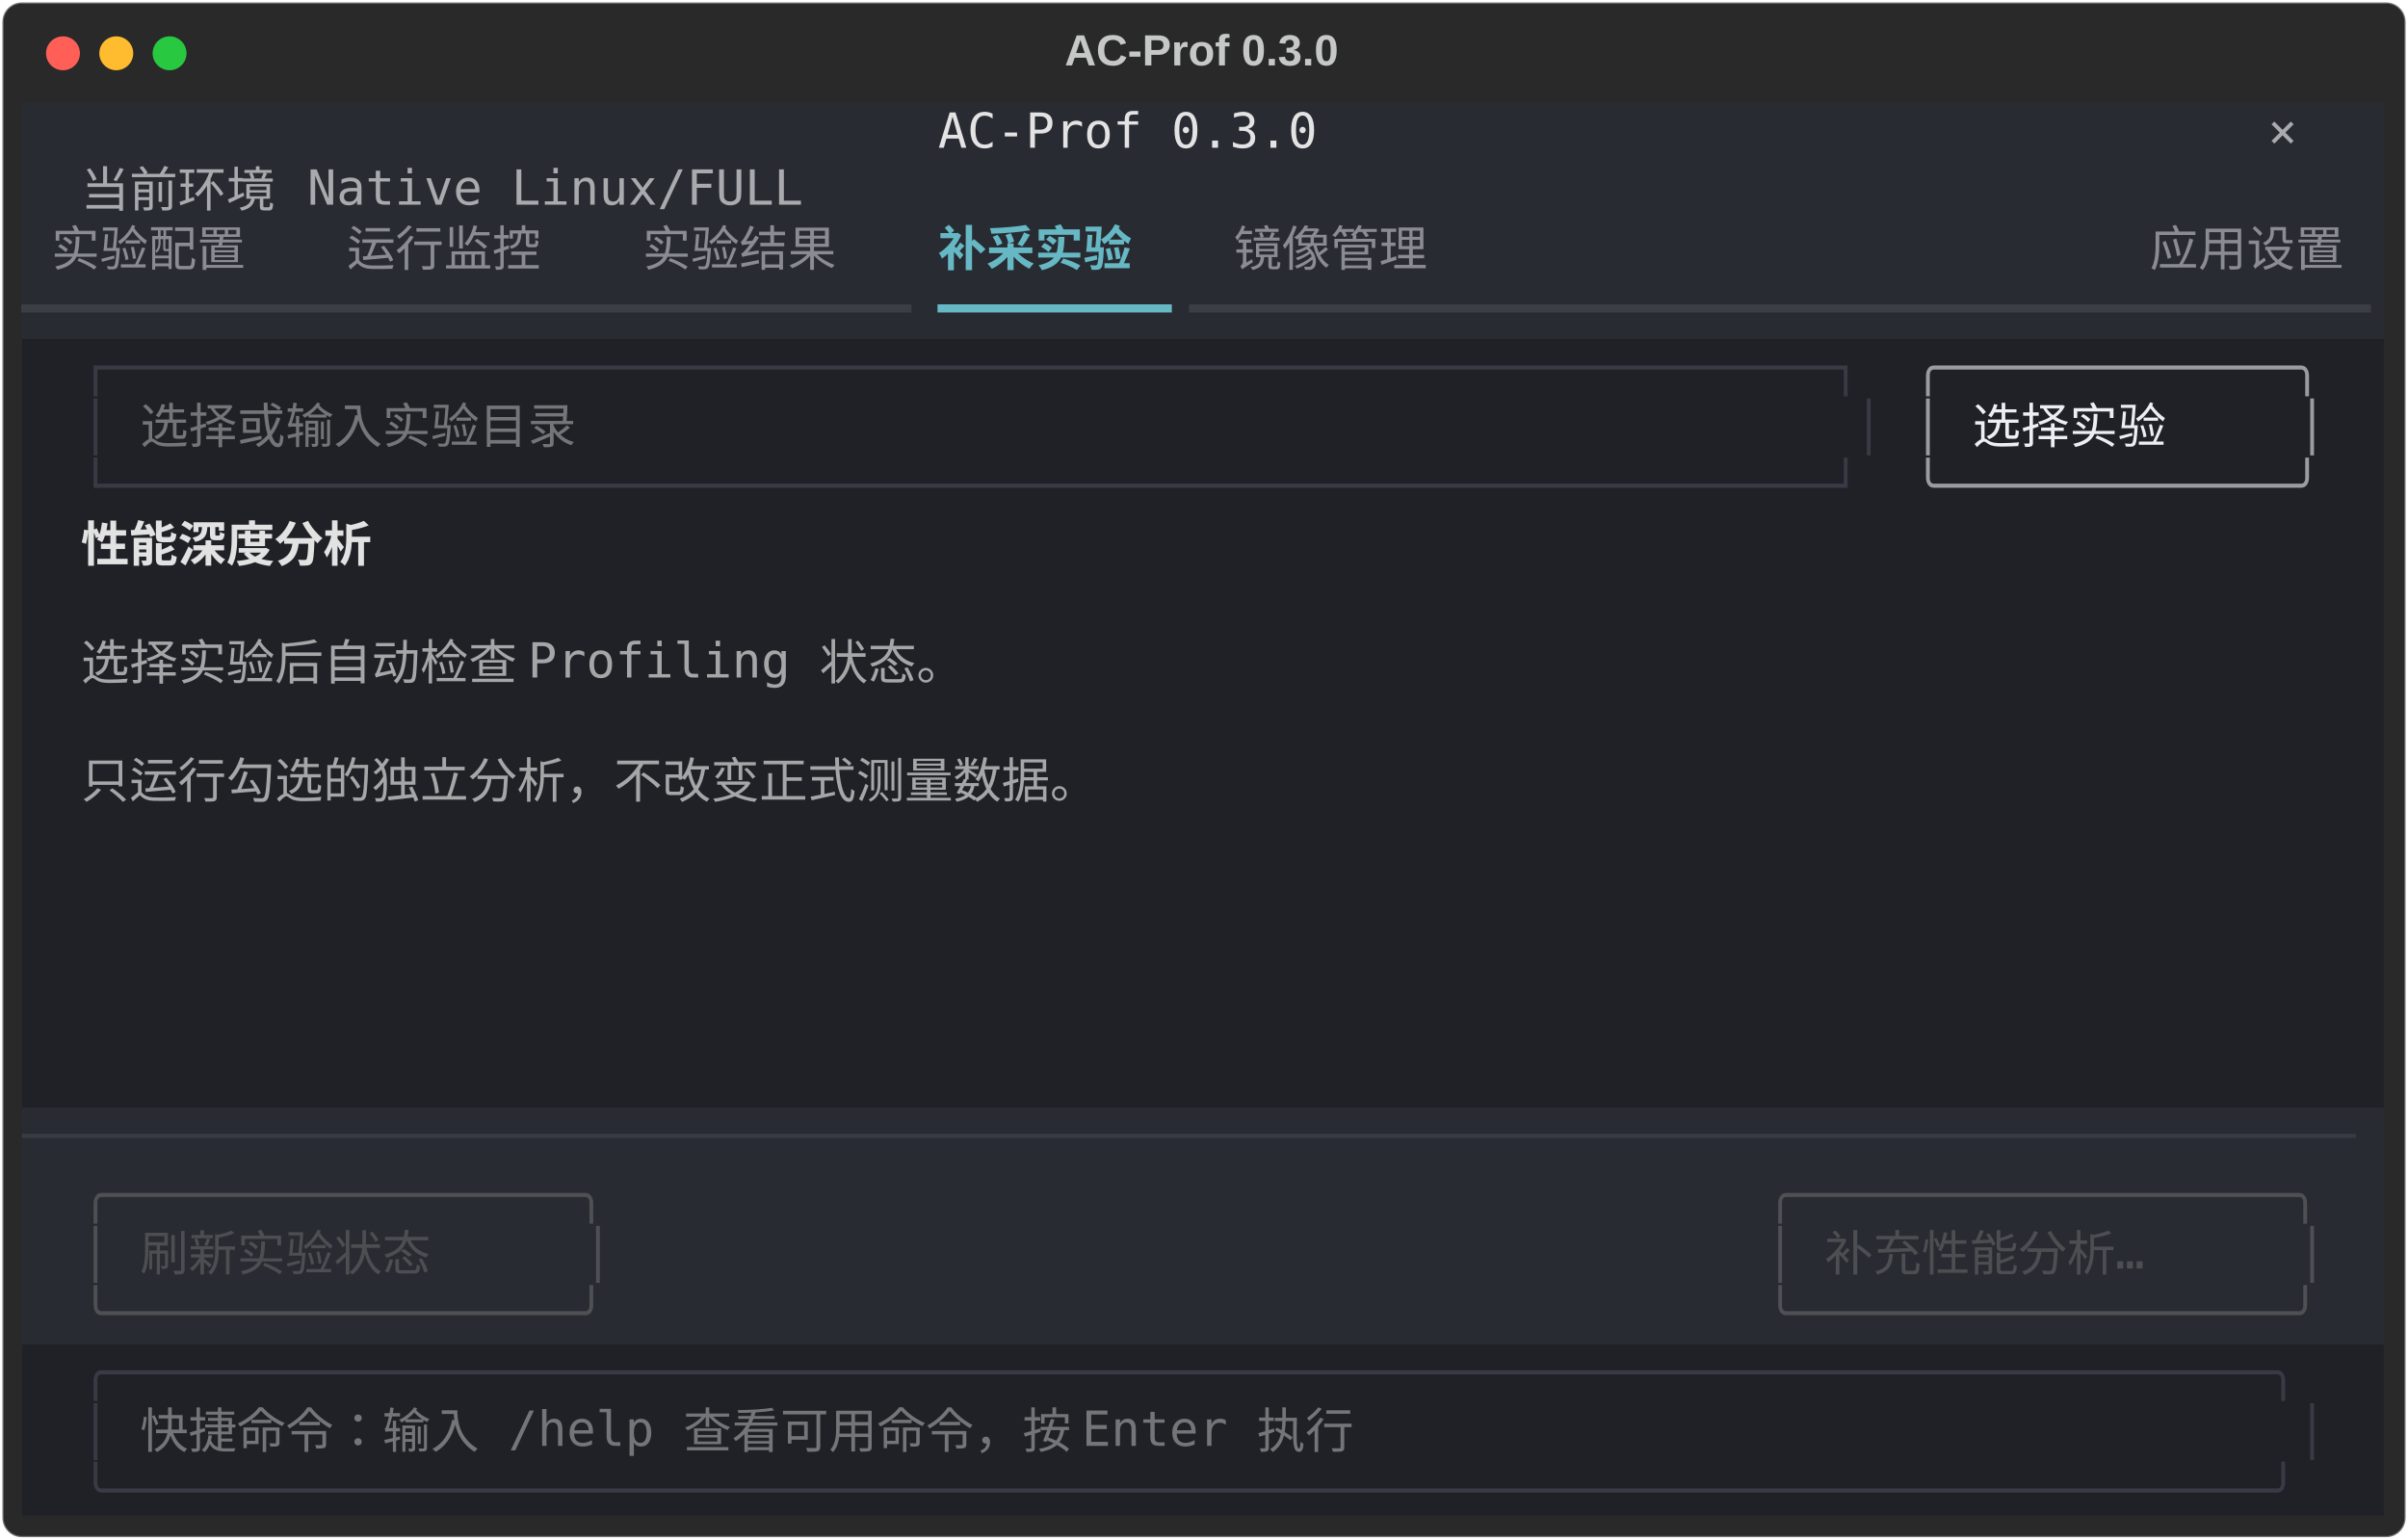
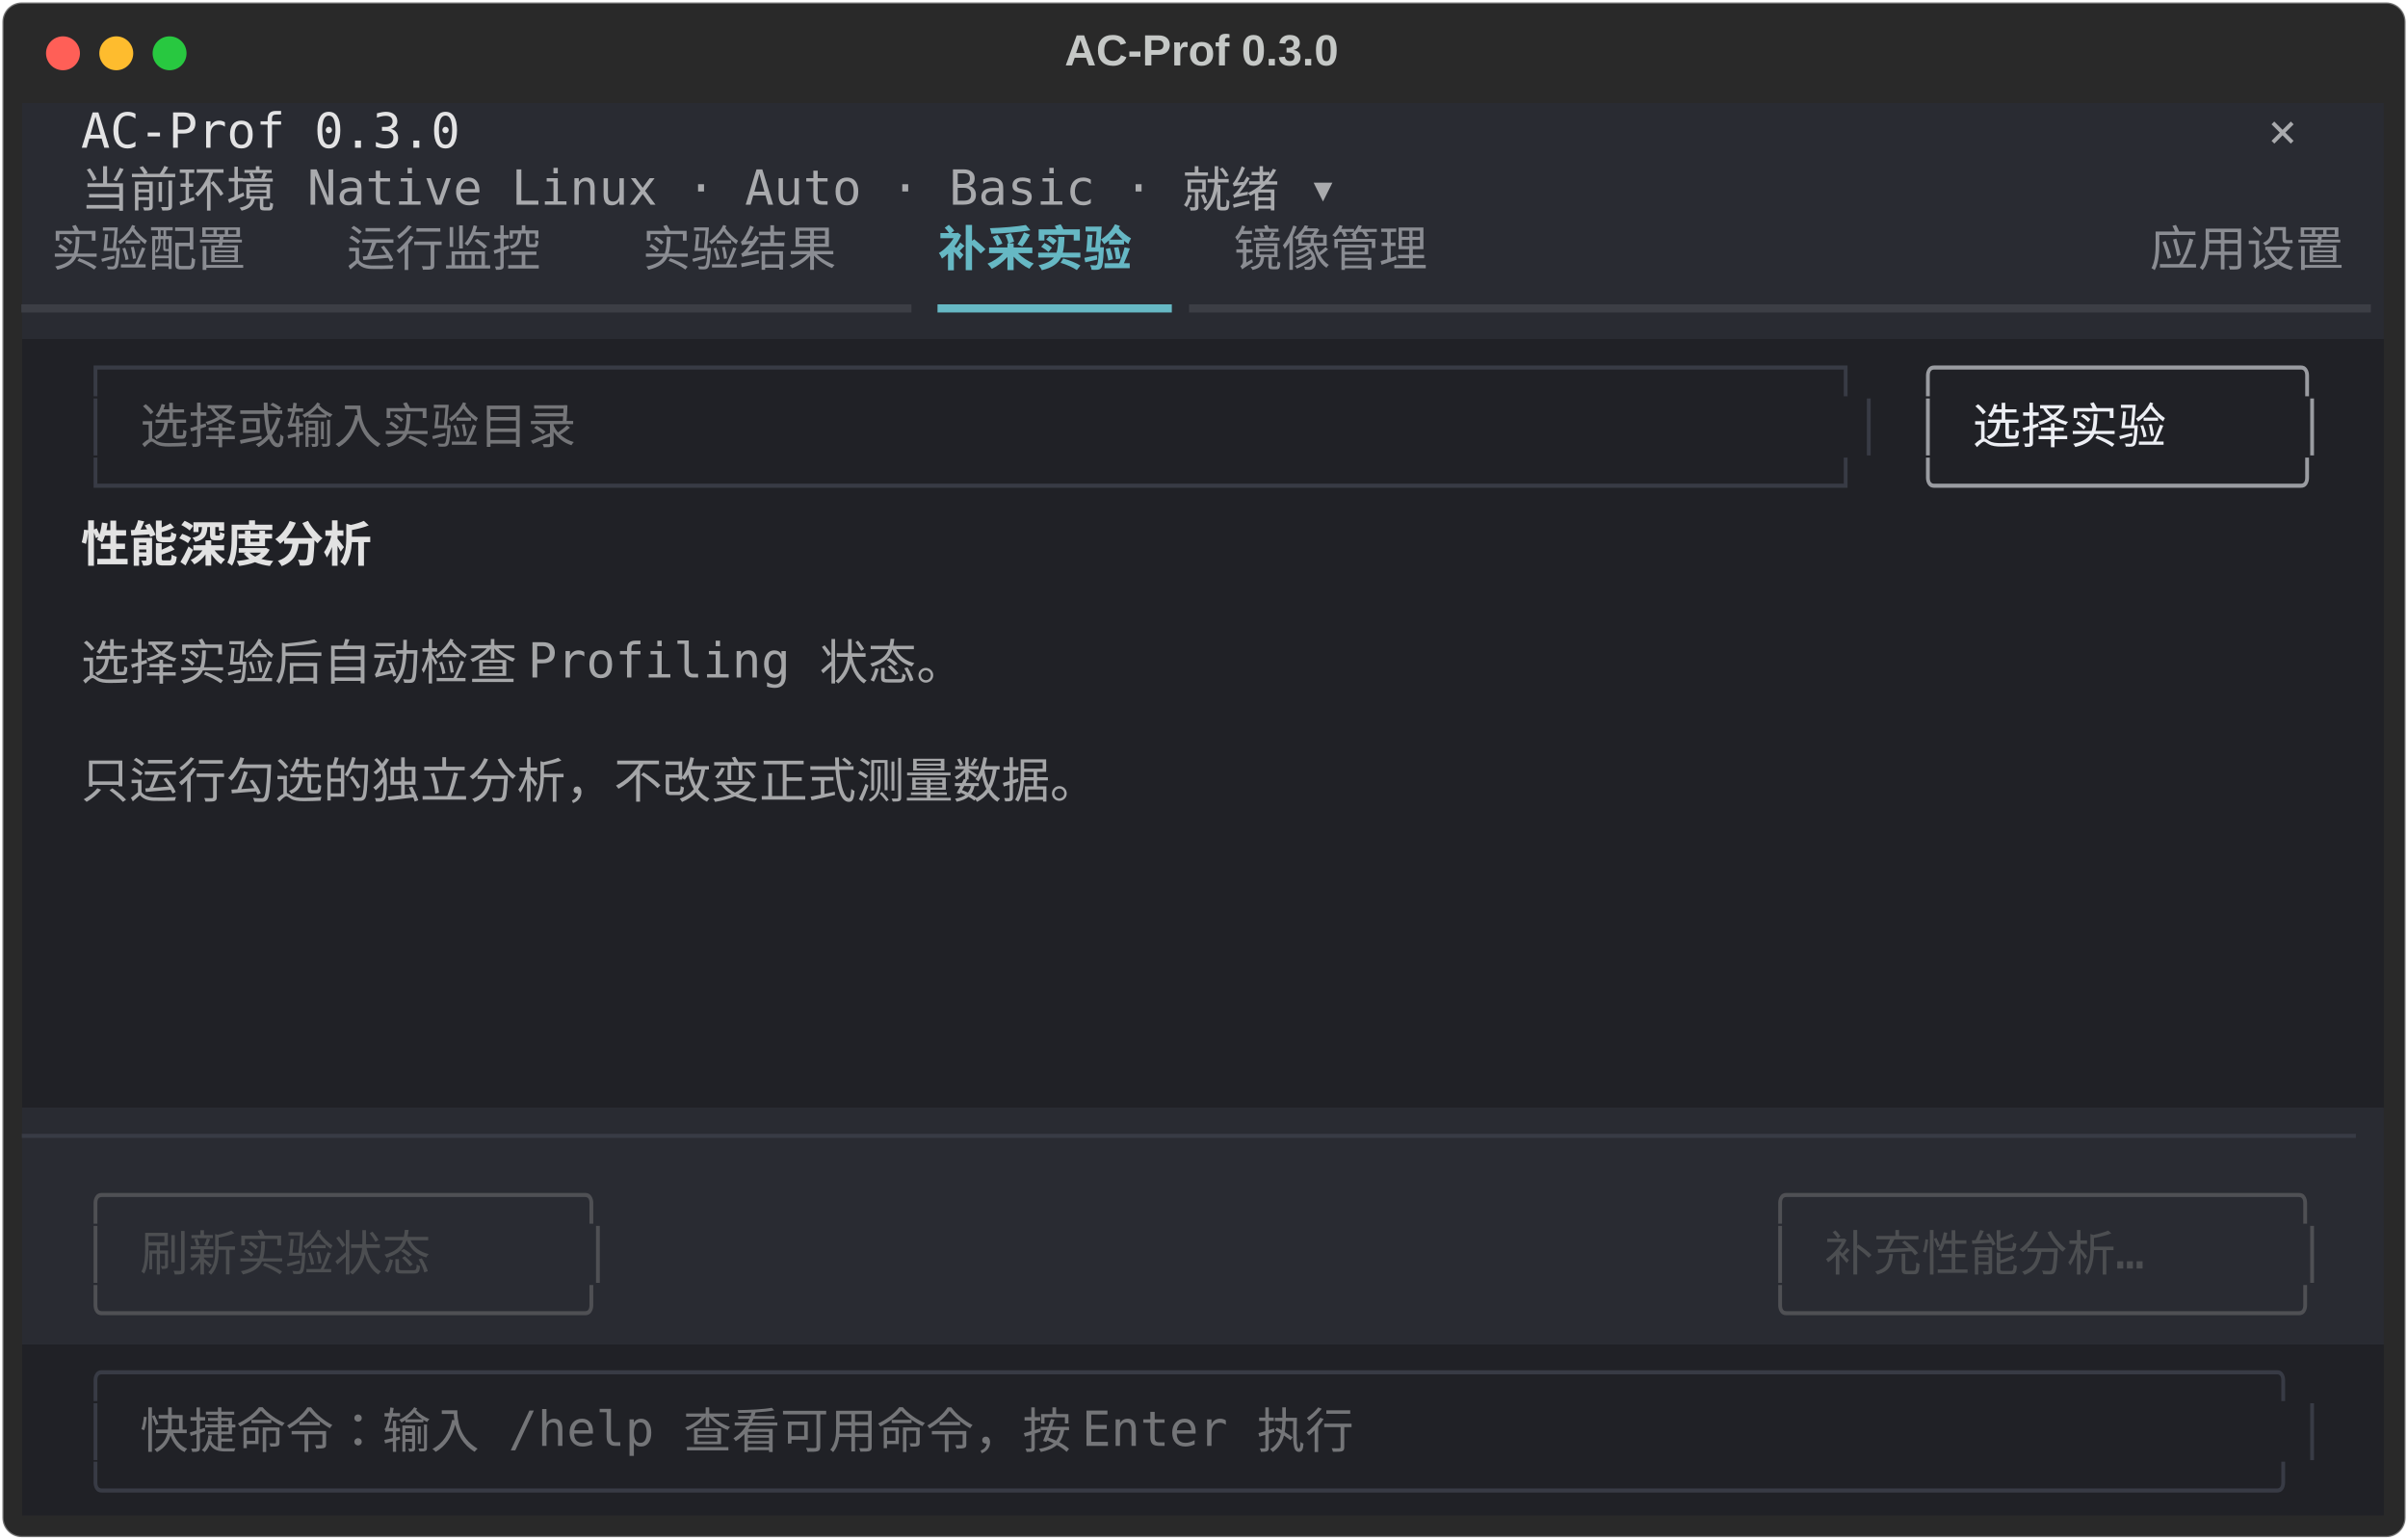
<svg xmlns="http://www.w3.org/2000/svg" class="rich-terminal" viewBox="0 0 994 635.6">
  <style>

    @font-face {
        font-family: "Fira Code";
        src: local("FiraCode-Regular"),
                url("https://cdnjs.cloudflare.com/ajax/libs/firacode/6.2.0/woff2/FiraCode-Regular.woff2") format("woff2"),
                url("https://cdnjs.cloudflare.com/ajax/libs/firacode/6.2.0/woff/FiraCode-Regular.woff") format("woff");
        font-style: normal;
        font-weight: 400;
    }
    @font-face {
        font-family: "Fira Code";
        src: local("FiraCode-Bold"),
                url("https://cdnjs.cloudflare.com/ajax/libs/firacode/6.2.0/woff2/FiraCode-Bold.woff2") format("woff2"),
                url("https://cdnjs.cloudflare.com/ajax/libs/firacode/6.2.0/woff/FiraCode-Bold.woff") format("woff");
        font-style: bold;
        font-weight: 700;
    }

    .terminal-matrix {
        font-family: Fira Code, monospace;
        font-size: 20px;
        line-height: 24.4px;
        font-variant-east-asian: full-width;
    }

    .terminal-title {
        font-size: 18px;
        font-weight: bold;
        font-family: arial;
    }

-     .terminal-r1 { fill: #e3e3e4 }
- .terminal-r2 { fill: #c5c8c6 }
+     .terminal-r1 { fill: #c5c8c6 }
+ .terminal-r2 { fill: #e3e3e4 }
.terminal-r3 { fill: #a9aaad }
.terminal-r4 { fill: #8a8c92 }
.terminal-r5 { fill: #66b8c4;font-weight: bold }
.terminal-r6 { fill: #3c3e45 }
.terminal-r7 { fill: #66b8c4 }
.terminal-r8 { fill: #383b45 }
.terminal-r9 { fill: #9a9ca1 }
.terminal-r10 { fill: #747578 }
.terminal-r11 { fill: #eceef3 }
.terminal-r12 { fill: #e2e2e2;font-weight: bold }
.terminal-r13 { fill: #a5a6a8 }
.terminal-r14 { fill: #4f5054 }
.terminal-r15 { fill: #4c4e51 }
    </style>
  <defs>
    <clipPath id="terminal-clip-terminal">
      <rect x="0" y="0" width="975.0" height="584.6" />
    </clipPath>
    <clipPath id="terminal-line-0">
      <rect x="0" y="1.5" width="976" height="24.65" />
    </clipPath>
    <clipPath id="terminal-line-1">
      <rect x="0" y="25.9" width="976" height="24.65" />
    </clipPath>
    <clipPath id="terminal-line-2">
      <rect x="0" y="50.3" width="976" height="24.65" />
    </clipPath>
    <clipPath id="terminal-line-3">
      <rect x="0" y="74.7" width="976" height="24.65" />
    </clipPath>
    <clipPath id="terminal-line-4">
      <rect x="0" y="99.1" width="976" height="24.65" />
    </clipPath>
    <clipPath id="terminal-line-5">
      <rect x="0" y="123.5" width="976" height="24.65" />
    </clipPath>
    <clipPath id="terminal-line-6">
      <rect x="0" y="147.9" width="976" height="24.65" />
    </clipPath>
    <clipPath id="terminal-line-7">
      <rect x="0" y="172.3" width="976" height="24.65" />
    </clipPath>
    <clipPath id="terminal-line-8">
      <rect x="0" y="196.7" width="976" height="24.65" />
    </clipPath>
    <clipPath id="terminal-line-9">
      <rect x="0" y="221.1" width="976" height="24.65" />
    </clipPath>
    <clipPath id="terminal-line-10">
      <rect x="0" y="245.5" width="976" height="24.65" />
    </clipPath>
    <clipPath id="terminal-line-11">
      <rect x="0" y="269.9" width="976" height="24.65" />
    </clipPath>
    <clipPath id="terminal-line-12">
      <rect x="0" y="294.3" width="976" height="24.65" />
    </clipPath>
    <clipPath id="terminal-line-13">
      <rect x="0" y="318.7" width="976" height="24.65" />
    </clipPath>
    <clipPath id="terminal-line-14">
      <rect x="0" y="343.1" width="976" height="24.65" />
    </clipPath>
    <clipPath id="terminal-line-15">
      <rect x="0" y="367.5" width="976" height="24.65" />
    </clipPath>
    <clipPath id="terminal-line-16">
      <rect x="0" y="391.9" width="976" height="24.65" />
    </clipPath>
    <clipPath id="terminal-line-17">
      <rect x="0" y="416.3" width="976" height="24.65" />
    </clipPath>
    <clipPath id="terminal-line-18">
      <rect x="0" y="440.7" width="976" height="24.65" />
    </clipPath>
    <clipPath id="terminal-line-19">
      <rect x="0" y="465.1" width="976" height="24.65" />
    </clipPath>
    <clipPath id="terminal-line-20">
      <rect x="0" y="489.5" width="976" height="24.65" />
    </clipPath>
    <clipPath id="terminal-line-21">
      <rect x="0" y="513.9" width="976" height="24.65" />
    </clipPath>
    <clipPath id="terminal-line-22">
      <rect x="0" y="538.3" width="976" height="24.65" />
    </clipPath>
  </defs>
  <rect fill="#292929" stroke="rgba(255,255,255,0.35)" stroke-width="1" x="1" y="1" width="992" height="633.6" rx="8" />
  <text class="terminal-title" fill="#c5c8c6" text-anchor="middle" x="496" y="27">AC-Prof 0.3.0</text>
  <g transform="translate(26,22)">
    <circle cx="0" cy="0" r="7" fill="#ff5f57" />
    <circle cx="22" cy="0" r="7" fill="#febc2e" />
    <circle cx="44" cy="0" r="7" fill="#28c840" />
  </g>
  <g transform="translate(9, 41)" clip-path="url(#terminal-clip-terminal)">
-     <rect fill="#292b32" x="0" y="1.5" width="378.2" height="24.65" shape-rendering="crispEdges" />
-     <rect fill="#292b32" x="378.2" y="1.5" width="158.6" height="24.65" shape-rendering="crispEdges" />
-     <rect fill="#292b32" x="536.8" y="1.5" width="378.2" height="24.65" shape-rendering="crispEdges" />
-     <rect fill="#292b32" x="915" y="1.5" width="12.2" height="24.65" shape-rendering="crispEdges" />
+     <rect fill="#292b32" x="0" y="1.5" width="24.4" height="24.65" shape-rendering="crispEdges" />
+     <rect fill="#292b32" x="24.4" y="1.5" width="158.6" height="24.65" shape-rendering="crispEdges" />
+     <rect fill="#292b32" x="183" y="1.5" width="707.6" height="24.65" shape-rendering="crispEdges" />
+     <rect fill="#292b32" x="890.6" y="1.5" width="36.6" height="24.65" shape-rendering="crispEdges" />
    <rect fill="#292b32" x="927.2" y="1.5" width="36.6" height="24.65" shape-rendering="crispEdges" />
    <rect fill="#292b32" x="963.8" y="1.5" width="12.2" height="24.65" shape-rendering="crispEdges" />
    <rect fill="#292b32" x="0" y="25.9" width="24.4" height="24.65" shape-rendering="crispEdges" />
-     <rect fill="#292b32" x="24.4" y="25.9" width="341.6" height="24.65" shape-rendering="crispEdges" />
-     <rect fill="#292b32" x="366" y="25.9" width="610" height="24.65" shape-rendering="crispEdges" />
+     <rect fill="#292b32" x="24.4" y="25.9" width="573.4" height="24.65" shape-rendering="crispEdges" />
+     <rect fill="#292b32" x="597.8" y="25.9" width="378.2" height="24.65" shape-rendering="crispEdges" />
    <rect fill="#292b32" x="0" y="50.3" width="12.2" height="24.65" shape-rendering="crispEdges" />
    <rect fill="#292b32" x="12.2" y="50.3" width="97.6" height="24.65" shape-rendering="crispEdges" />
    <rect fill="#292b32" x="109.8" y="50.3" width="24.4" height="24.65" shape-rendering="crispEdges" />
    <rect fill="#292b32" x="134.2" y="50.3" width="97.6" height="24.65" shape-rendering="crispEdges" />
    <rect fill="#292b32" x="231.8" y="50.3" width="24.4" height="24.65" shape-rendering="crispEdges" />
    <rect fill="#292b32" x="256.2" y="50.3" width="97.6" height="24.65" shape-rendering="crispEdges" />
    <rect fill="#292b32" x="353.8" y="50.3" width="24.4" height="24.65" shape-rendering="crispEdges" />
    <rect fill="#292b32" x="378.2" y="50.3" width="97.6" height="24.65" shape-rendering="crispEdges" />
    <rect fill="#292b32" x="475.8" y="50.3" width="24.4" height="24.65" shape-rendering="crispEdges" />
    <rect fill="#292b32" x="500.2" y="50.3" width="97.6" height="24.65" shape-rendering="crispEdges" />
    <rect fill="#292b32" x="597.8" y="50.3" width="280.6" height="24.65" shape-rendering="crispEdges" />
    <rect fill="#292b32" x="878.4" y="50.3" width="97.6" height="24.65" shape-rendering="crispEdges" />
    <rect fill="#292b32" x="0" y="74.7" width="378.2" height="24.65" shape-rendering="crispEdges" />
    <rect fill="#292b32" x="378.2" y="74.7" width="97.6" height="24.65" shape-rendering="crispEdges" />
    <rect fill="#292b32" x="475.8" y="74.7" width="500.2" height="24.65" shape-rendering="crispEdges" />
    <rect fill="#202126" x="0" y="99.1" width="24.4" height="24.65" shape-rendering="crispEdges" />
    <rect fill="#202126" x="24.4" y="99.1" width="744.2" height="24.65" shape-rendering="crispEdges" />
    <rect fill="#202126" x="768.6" y="99.1" width="12.2" height="24.65" shape-rendering="crispEdges" />
    <rect fill="#202126" x="780.8" y="99.1" width="170.8" height="24.65" shape-rendering="crispEdges" />
    <rect fill="#202126" x="951.6" y="99.1" width="24.4" height="24.65" shape-rendering="crispEdges" />
    <rect fill="#202126" x="0" y="123.5" width="24.4" height="24.65" shape-rendering="crispEdges" />
    <rect fill="#202126" x="24.4" y="123.5" width="12.2" height="24.65" shape-rendering="crispEdges" />
    <rect fill="#202126" x="36.6" y="123.5" width="12.2" height="24.65" shape-rendering="crispEdges" />
    <rect fill="#202126" x="48.8" y="123.5" width="219.6" height="24.65" shape-rendering="crispEdges" />
    <rect fill="#202126" x="268.4" y="123.5" width="475.8" height="24.65" shape-rendering="crispEdges" />
    <rect fill="#202126" x="744.2" y="123.5" width="12.2" height="24.65" shape-rendering="crispEdges" />
    <rect fill="#202126" x="756.4" y="123.5" width="12.2" height="24.65" shape-rendering="crispEdges" />
    <rect fill="#202126" x="768.6" y="123.5" width="12.2" height="24.65" shape-rendering="crispEdges" />
    <rect fill="#202126" x="780.8" y="123.5" width="12.2" height="24.65" shape-rendering="crispEdges" />
    <rect fill="#202126" x="793" y="123.5" width="12.2" height="24.65" shape-rendering="crispEdges" />
    <rect fill="#202126" x="805.2" y="123.5" width="122" height="24.65" shape-rendering="crispEdges" />
    <rect fill="#202126" x="927.2" y="123.5" width="12.2" height="24.65" shape-rendering="crispEdges" />
    <rect fill="#202126" x="939.4" y="123.5" width="12.2" height="24.65" shape-rendering="crispEdges" />
    <rect fill="#202126" x="951.6" y="123.5" width="24.4" height="24.65" shape-rendering="crispEdges" />
    <rect fill="#202126" x="0" y="147.9" width="24.4" height="24.65" shape-rendering="crispEdges" />
    <rect fill="#202126" x="24.4" y="147.9" width="744.2" height="24.65" shape-rendering="crispEdges" />
    <rect fill="#202126" x="768.6" y="147.9" width="12.2" height="24.65" shape-rendering="crispEdges" />
    <rect fill="#202126" x="780.8" y="147.9" width="170.8" height="24.65" shape-rendering="crispEdges" />
    <rect fill="#202126" x="951.6" y="147.9" width="24.4" height="24.65" shape-rendering="crispEdges" />
    <rect fill="#202126" x="0" y="172.3" width="24.4" height="24.65" shape-rendering="crispEdges" />
    <rect fill="#202126" x="24.4" y="172.3" width="146.4" height="24.65" shape-rendering="crispEdges" />
    <rect fill="#202126" x="170.8" y="172.3" width="805.2" height="24.65" shape-rendering="crispEdges" />
    <rect fill="#202126" x="0" y="196.7" width="976" height="24.65" shape-rendering="crispEdges" />
    <rect fill="#202126" x="0" y="221.1" width="24.4" height="24.65" shape-rendering="crispEdges" />
    <rect fill="#202126" x="24.4" y="221.1" width="427" height="24.65" shape-rendering="crispEdges" />
    <rect fill="#202126" x="451.4" y="221.1" width="524.6" height="24.65" shape-rendering="crispEdges" />
    <rect fill="#202126" x="0" y="245.5" width="976" height="24.65" shape-rendering="crispEdges" />
    <rect fill="#202126" x="0" y="269.9" width="24.4" height="24.65" shape-rendering="crispEdges" />
    <rect fill="#202126" x="24.4" y="269.9" width="512.4" height="24.65" shape-rendering="crispEdges" />
    <rect fill="#202126" x="536.8" y="269.9" width="439.2" height="24.65" shape-rendering="crispEdges" />
    <rect fill="#202126" x="0" y="294.3" width="976" height="24.65" shape-rendering="crispEdges" />
    <rect fill="#202126" x="0" y="318.7" width="976" height="24.65" shape-rendering="crispEdges" />
    <rect fill="#202126" x="0" y="343.1" width="976" height="24.65" shape-rendering="crispEdges" />
    <rect fill="#202126" x="0" y="367.5" width="976" height="24.65" shape-rendering="crispEdges" />
    <rect fill="#202126" x="0" y="391.9" width="976" height="24.65" shape-rendering="crispEdges" />
    <rect fill="#292b32" x="0" y="416.3" width="976" height="24.65" shape-rendering="crispEdges" />
    <rect fill="#292b32" x="0" y="440.7" width="24.4" height="24.65" shape-rendering="crispEdges" />
    <rect fill="#292b32" x="24.4" y="440.7" width="219.6" height="24.65" shape-rendering="crispEdges" />
    <rect fill="#292b32" x="244" y="440.7" width="475.8" height="24.65" shape-rendering="crispEdges" />
    <rect fill="#292b32" x="719.8" y="440.7" width="231.8" height="24.65" shape-rendering="crispEdges" />
    <rect fill="#292b32" x="951.6" y="440.7" width="24.4" height="24.65" shape-rendering="crispEdges" />
    <rect fill="#292b32" x="0" y="465.1" width="24.4" height="24.65" shape-rendering="crispEdges" />
    <rect fill="#292b32" x="24.4" y="465.1" width="12.2" height="24.65" shape-rendering="crispEdges" />
    <rect fill="#292b32" x="36.6" y="465.1" width="12.2" height="24.65" shape-rendering="crispEdges" />
    <rect fill="#292b32" x="48.8" y="465.1" width="170.8" height="24.65" shape-rendering="crispEdges" />
    <rect fill="#292b32" x="219.6" y="465.1" width="12.2" height="24.65" shape-rendering="crispEdges" />
    <rect fill="#292b32" x="231.8" y="465.1" width="12.2" height="24.65" shape-rendering="crispEdges" />
    <rect fill="#292b32" x="244" y="465.1" width="475.8" height="24.65" shape-rendering="crispEdges" />
    <rect fill="#292b32" x="719.8" y="465.1" width="12.2" height="24.65" shape-rendering="crispEdges" />
    <rect fill="#292b32" x="732" y="465.1" width="12.2" height="24.65" shape-rendering="crispEdges" />
    <rect fill="#292b32" x="744.2" y="465.1" width="183" height="24.65" shape-rendering="crispEdges" />
    <rect fill="#292b32" x="927.2" y="465.1" width="12.2" height="24.65" shape-rendering="crispEdges" />
    <rect fill="#292b32" x="939.4" y="465.1" width="12.2" height="24.65" shape-rendering="crispEdges" />
    <rect fill="#292b32" x="951.6" y="465.1" width="24.4" height="24.65" shape-rendering="crispEdges" />
    <rect fill="#292b32" x="0" y="489.5" width="24.4" height="24.65" shape-rendering="crispEdges" />
    <rect fill="#292b32" x="24.4" y="489.5" width="219.6" height="24.65" shape-rendering="crispEdges" />
    <rect fill="#292b32" x="244" y="489.5" width="475.8" height="24.65" shape-rendering="crispEdges" />
    <rect fill="#292b32" x="719.8" y="489.5" width="231.8" height="24.65" shape-rendering="crispEdges" />
    <rect fill="#292b32" x="951.6" y="489.5" width="24.4" height="24.65" shape-rendering="crispEdges" />
    <rect fill="#202126" x="0" y="513.9" width="24.4" height="24.65" shape-rendering="crispEdges" />
    <rect fill="#202126" x="24.4" y="513.9" width="927.2" height="24.65" shape-rendering="crispEdges" />
    <rect fill="#202126" x="951.6" y="513.9" width="24.4" height="24.65" shape-rendering="crispEdges" />
    <rect fill="#202126" x="0" y="538.3" width="24.4" height="24.65" shape-rendering="crispEdges" />
    <rect fill="#202126" x="24.4" y="538.3" width="12.2" height="24.65" shape-rendering="crispEdges" />
    <rect fill="#202126" x="36.6" y="538.3" width="12.2" height="24.65" shape-rendering="crispEdges" />
    <rect fill="#202126" x="48.8" y="538.3" width="585.6" height="24.65" shape-rendering="crispEdges" />
    <rect fill="#202126" x="634.4" y="538.3" width="292.8" height="24.65" shape-rendering="crispEdges" />
    <rect fill="#202126" x="927.2" y="538.3" width="12.2" height="24.65" shape-rendering="crispEdges" />
    <rect fill="#202126" x="939.4" y="538.3" width="12.2" height="24.65" shape-rendering="crispEdges" />
    <rect fill="#202126" x="951.6" y="538.3" width="24.4" height="24.65" shape-rendering="crispEdges" />
    <rect fill="#202126" x="0" y="562.7" width="24.4" height="24.65" shape-rendering="crispEdges" />
    <rect fill="#202126" x="24.4" y="562.7" width="927.2" height="24.65" shape-rendering="crispEdges" />
    <rect fill="#202126" x="951.6" y="562.7" width="24.4" height="24.65" shape-rendering="crispEdges" />
    <g class="terminal-matrix">
-       <text class="terminal-r1" x="378.2" y="20" textLength="158.6" clip-path="url(#terminal-line-0)">AC-Prof 0.3.0</text>
+       <text class="terminal-r2" x="24.4" y="20" textLength="158.6" clip-path="url(#terminal-line-0)">AC-Prof 0.3.0</text>
      <text class="terminal-r3" x="927.2" y="20" textLength="36.6" clip-path="url(#terminal-line-0)"> × </text>
-       <text class="terminal-r2" x="976" y="20" textLength="12.2" clip-path="url(#terminal-line-0)">
- </text>
-       <text class="terminal-r3" x="24.4" y="44.4" textLength="292.8" clip-path="url(#terminal-line-1)">当前环境   Native Linux/FULL</text>
-       <text class="terminal-r2" x="976" y="44.4" textLength="12.2" clip-path="url(#terminal-line-1)">
+       <text class="terminal-r1" x="976" y="20" textLength="12.2" clip-path="url(#terminal-line-0)">
+ </text>
+       <text class="terminal-r3" x="24.4" y="44.4" textLength="500.2" clip-path="url(#terminal-line-1)">当前环境   Native Linux · Auto · Basic · 就绪 ▾</text>
+       <text class="terminal-r1" x="976" y="44.4" textLength="12.2" clip-path="url(#terminal-line-1)">
</text>
      <text class="terminal-r4" x="12.2" y="68.8" textLength="48.8" clip-path="url(#terminal-line-2)">实验配置</text>
      <text class="terminal-r4" x="134.2" y="68.8" textLength="48.8" clip-path="url(#terminal-line-2)">运行监控</text>
      <text class="terminal-r4" x="256.2" y="68.8" textLength="48.8" clip-path="url(#terminal-line-2)">实验结果</text>
      <text class="terminal-r5" x="378.2" y="68.8" textLength="48.8" clip-path="url(#terminal-line-2)">补采实验</text>
      <text class="terminal-r4" x="500.2" y="68.8" textLength="48.8" clip-path="url(#terminal-line-2)">镜像管理</text>
      <text class="terminal-r4" x="878.4" y="68.8" textLength="48.8" clip-path="url(#terminal-line-2)">应用设置</text>
-       <text class="terminal-r2" x="976" y="68.8" textLength="12.2" clip-path="url(#terminal-line-2)">
+       <text class="terminal-r1" x="976" y="68.8" textLength="12.2" clip-path="url(#terminal-line-2)">
</text>
      <text class="terminal-r6" x="0" y="93.2" textLength="378.2" clip-path="url(#terminal-line-3)">━━━━━━━━━━━━━━━━━━━━━━━━━━━━━━╸</text>
      <text class="terminal-r7" x="378.2" y="93.2" textLength="97.6" clip-path="url(#terminal-line-3)">━━━━━━━━</text>
      <text class="terminal-r6" x="475.8" y="93.2" textLength="500.2" clip-path="url(#terminal-line-3)">╺━━━━━━━━━━━━━━━━━━━━━━━━━━━━━━━━━━━━━━━━</text>
-       <text class="terminal-r2" x="976" y="93.2" textLength="12.2" clip-path="url(#terminal-line-3)">
+       <text class="terminal-r1" x="976" y="93.2" textLength="12.2" clip-path="url(#terminal-line-3)">
</text>
      <text class="terminal-r8" x="24.4" y="117.6" textLength="744.2" clip-path="url(#terminal-line-4)">┌───────────────────────────────────────────────────────────┐</text>
      <text class="terminal-r9" x="780.8" y="117.6" textLength="170.8" clip-path="url(#terminal-line-4)">╭────────────╮</text>
-       <text class="terminal-r2" x="976" y="117.6" textLength="12.2" clip-path="url(#terminal-line-4)">
+       <text class="terminal-r1" x="976" y="117.6" textLength="12.2" clip-path="url(#terminal-line-4)">
</text>
      <text class="terminal-r8" x="24.4" y="142" textLength="12.2" clip-path="url(#terminal-line-5)">│</text>
      <text class="terminal-r10" x="48.8" y="142" textLength="109.8" clip-path="url(#terminal-line-5)">选择或输入实验目录</text>
      <text class="terminal-r8" x="756.4" y="142" textLength="12.2" clip-path="url(#terminal-line-5)">│</text>
      <text class="terminal-r9" x="780.8" y="142" textLength="12.2" clip-path="url(#terminal-line-5)">│</text>
      <text class="terminal-r11" x="805.2" y="142" textLength="73.2" clip-path="url(#terminal-line-5)"> 选择实验 </text>
      <text class="terminal-r9" x="939.4" y="142" textLength="12.2" clip-path="url(#terminal-line-5)">│</text>
-       <text class="terminal-r2" x="976" y="142" textLength="12.2" clip-path="url(#terminal-line-5)">
+       <text class="terminal-r1" x="976" y="142" textLength="12.2" clip-path="url(#terminal-line-5)">
</text>
      <text class="terminal-r8" x="24.4" y="166.4" textLength="744.2" clip-path="url(#terminal-line-6)">└───────────────────────────────────────────────────────────┘</text>
      <text class="terminal-r9" x="780.8" y="166.4" textLength="170.8" clip-path="url(#terminal-line-6)">╰────────────╯</text>
-       <text class="terminal-r2" x="976" y="166.4" textLength="12.2" clip-path="url(#terminal-line-6)">
+       <text class="terminal-r1" x="976" y="166.4" textLength="12.2" clip-path="url(#terminal-line-6)">
</text>
      <text class="terminal-r12" x="24.4" y="190.8" textLength="73.2" clip-path="url(#terminal-line-7)">性能深度分析</text>
-       <text class="terminal-r2" x="976" y="190.8" textLength="12.2" clip-path="url(#terminal-line-7)">
- </text>
-       <text class="terminal-r2" x="976" y="215.2" textLength="12.2" clip-path="url(#terminal-line-8)">
+       <text class="terminal-r1" x="976" y="190.8" textLength="12.2" clip-path="url(#terminal-line-7)">
+ </text>
+       <text class="terminal-r1" x="976" y="215.2" textLength="12.2" clip-path="url(#terminal-line-8)">
</text>
      <text class="terminal-r13" x="24.4" y="239.6" textLength="280.6" clip-path="url(#terminal-line-9)">选择实验后自动检查 Profiling 状态。</text>
-       <text class="terminal-r2" x="976" y="239.6" textLength="12.2" clip-path="url(#terminal-line-9)">
- </text>
-       <text class="terminal-r2" x="976" y="264" textLength="12.2" clip-path="url(#terminal-line-10)">
+       <text class="terminal-r1" x="976" y="239.6" textLength="12.2" clip-path="url(#terminal-line-9)">
+ </text>
+       <text class="terminal-r1" x="976" y="264" textLength="12.2" clip-path="url(#terminal-line-10)">
</text>
      <text class="terminal-r13" x="24.4" y="288.4" textLength="256.2" clip-path="url(#terminal-line-11)">只运行勾选的独立分析，不改变正式测量数据。</text>
-       <text class="terminal-r2" x="976" y="288.4" textLength="12.2" clip-path="url(#terminal-line-11)">
- </text>
-       <text class="terminal-r2" x="976" y="312.8" textLength="12.2" clip-path="url(#terminal-line-12)">
- </text>
-       <text class="terminal-r2" x="976" y="337.2" textLength="12.2" clip-path="url(#terminal-line-13)">
- </text>
-       <text class="terminal-r2" x="976" y="361.6" textLength="12.2" clip-path="url(#terminal-line-14)">
- </text>
-       <text class="terminal-r2" x="976" y="386" textLength="12.2" clip-path="url(#terminal-line-15)">
- </text>
-       <text class="terminal-r2" x="976" y="410.4" textLength="12.2" clip-path="url(#terminal-line-16)">
+       <text class="terminal-r1" x="976" y="288.4" textLength="12.2" clip-path="url(#terminal-line-11)">
+ </text>
+       <text class="terminal-r1" x="976" y="312.8" textLength="12.2" clip-path="url(#terminal-line-12)">
+ </text>
+       <text class="terminal-r1" x="976" y="337.2" textLength="12.2" clip-path="url(#terminal-line-13)">
+ </text>
+       <text class="terminal-r1" x="976" y="361.6" textLength="12.2" clip-path="url(#terminal-line-14)">
+ </text>
+       <text class="terminal-r1" x="976" y="386" textLength="12.2" clip-path="url(#terminal-line-15)">
+ </text>
+       <text class="terminal-r1" x="976" y="410.4" textLength="12.2" clip-path="url(#terminal-line-16)">
</text>
      <text class="terminal-r8" x="0" y="434.8" textLength="976" clip-path="url(#terminal-line-17)">────────────────────────────────────────────────────────────────────────────────</text>
-       <text class="terminal-r2" x="976" y="434.8" textLength="12.2" clip-path="url(#terminal-line-17)">
+       <text class="terminal-r1" x="976" y="434.8" textLength="12.2" clip-path="url(#terminal-line-17)">
</text>
      <text class="terminal-r14" x="24.4" y="459.2" textLength="219.6" clip-path="url(#terminal-line-18)">╭────────────────╮</text>
      <text class="terminal-r14" x="719.8" y="459.2" textLength="231.8" clip-path="url(#terminal-line-18)">╭─────────────────╮</text>
-       <text class="terminal-r2" x="976" y="459.2" textLength="12.2" clip-path="url(#terminal-line-18)">
+       <text class="terminal-r1" x="976" y="459.2" textLength="12.2" clip-path="url(#terminal-line-18)">
</text>
      <text class="terminal-r14" x="24.4" y="483.6" textLength="12.2" clip-path="url(#terminal-line-19)">│</text>
      <text class="terminal-r15" x="48.8" y="483.6" textLength="97.6" clip-path="url(#terminal-line-19)"> 刷新实验状态 </text>
      <text class="terminal-r14" x="231.8" y="483.6" textLength="12.2" clip-path="url(#terminal-line-19)">│</text>
      <text class="terminal-r14" x="719.8" y="483.6" textLength="12.2" clip-path="url(#terminal-line-19)">│</text>
      <text class="terminal-r15" x="744.2" y="483.6" textLength="109.8" clip-path="url(#terminal-line-19)"> 补充性能分析… </text>
      <text class="terminal-r14" x="939.4" y="483.6" textLength="12.2" clip-path="url(#terminal-line-19)">│</text>
-       <text class="terminal-r2" x="976" y="483.6" textLength="12.2" clip-path="url(#terminal-line-19)">
+       <text class="terminal-r1" x="976" y="483.6" textLength="12.2" clip-path="url(#terminal-line-19)">
</text>
      <text class="terminal-r14" x="24.4" y="508" textLength="219.6" clip-path="url(#terminal-line-20)">╰────────────────╯</text>
      <text class="terminal-r14" x="719.8" y="508" textLength="231.8" clip-path="url(#terminal-line-20)">╰─────────────────╯</text>
-       <text class="terminal-r2" x="976" y="508" textLength="12.2" clip-path="url(#terminal-line-20)">
+       <text class="terminal-r1" x="976" y="508" textLength="12.2" clip-path="url(#terminal-line-20)">
</text>
      <text class="terminal-r8" x="24.4" y="532.4" textLength="927.2" clip-path="url(#terminal-line-21)">╭──────────────────────────────────────────────────────────────────────────╮</text>
-       <text class="terminal-r2" x="976" y="532.4" textLength="12.2" clip-path="url(#terminal-line-21)">
+       <text class="terminal-r1" x="976" y="532.4" textLength="12.2" clip-path="url(#terminal-line-21)">
</text>
      <text class="terminal-r8" x="24.4" y="556.8" textLength="12.2" clip-path="url(#terminal-line-22)">│</text>
      <text class="terminal-r10" x="48.8" y="556.8" textLength="378.2" clip-path="url(#terminal-line-22)">快捷命令：输入 /help 查看可用命令，按 Enter 执行</text>
      <text class="terminal-r8" x="939.4" y="556.8" textLength="12.2" clip-path="url(#terminal-line-22)">│</text>
-       <text class="terminal-r2" x="976" y="556.8" textLength="12.2" clip-path="url(#terminal-line-22)">
+       <text class="terminal-r1" x="976" y="556.8" textLength="12.2" clip-path="url(#terminal-line-22)">
</text>
      <text class="terminal-r8" x="24.4" y="581.2" textLength="927.2" clip-path="url(#terminal-line-23)">╰──────────────────────────────────────────────────────────────────────────╯</text>
    </g>
  </g>
</svg>
